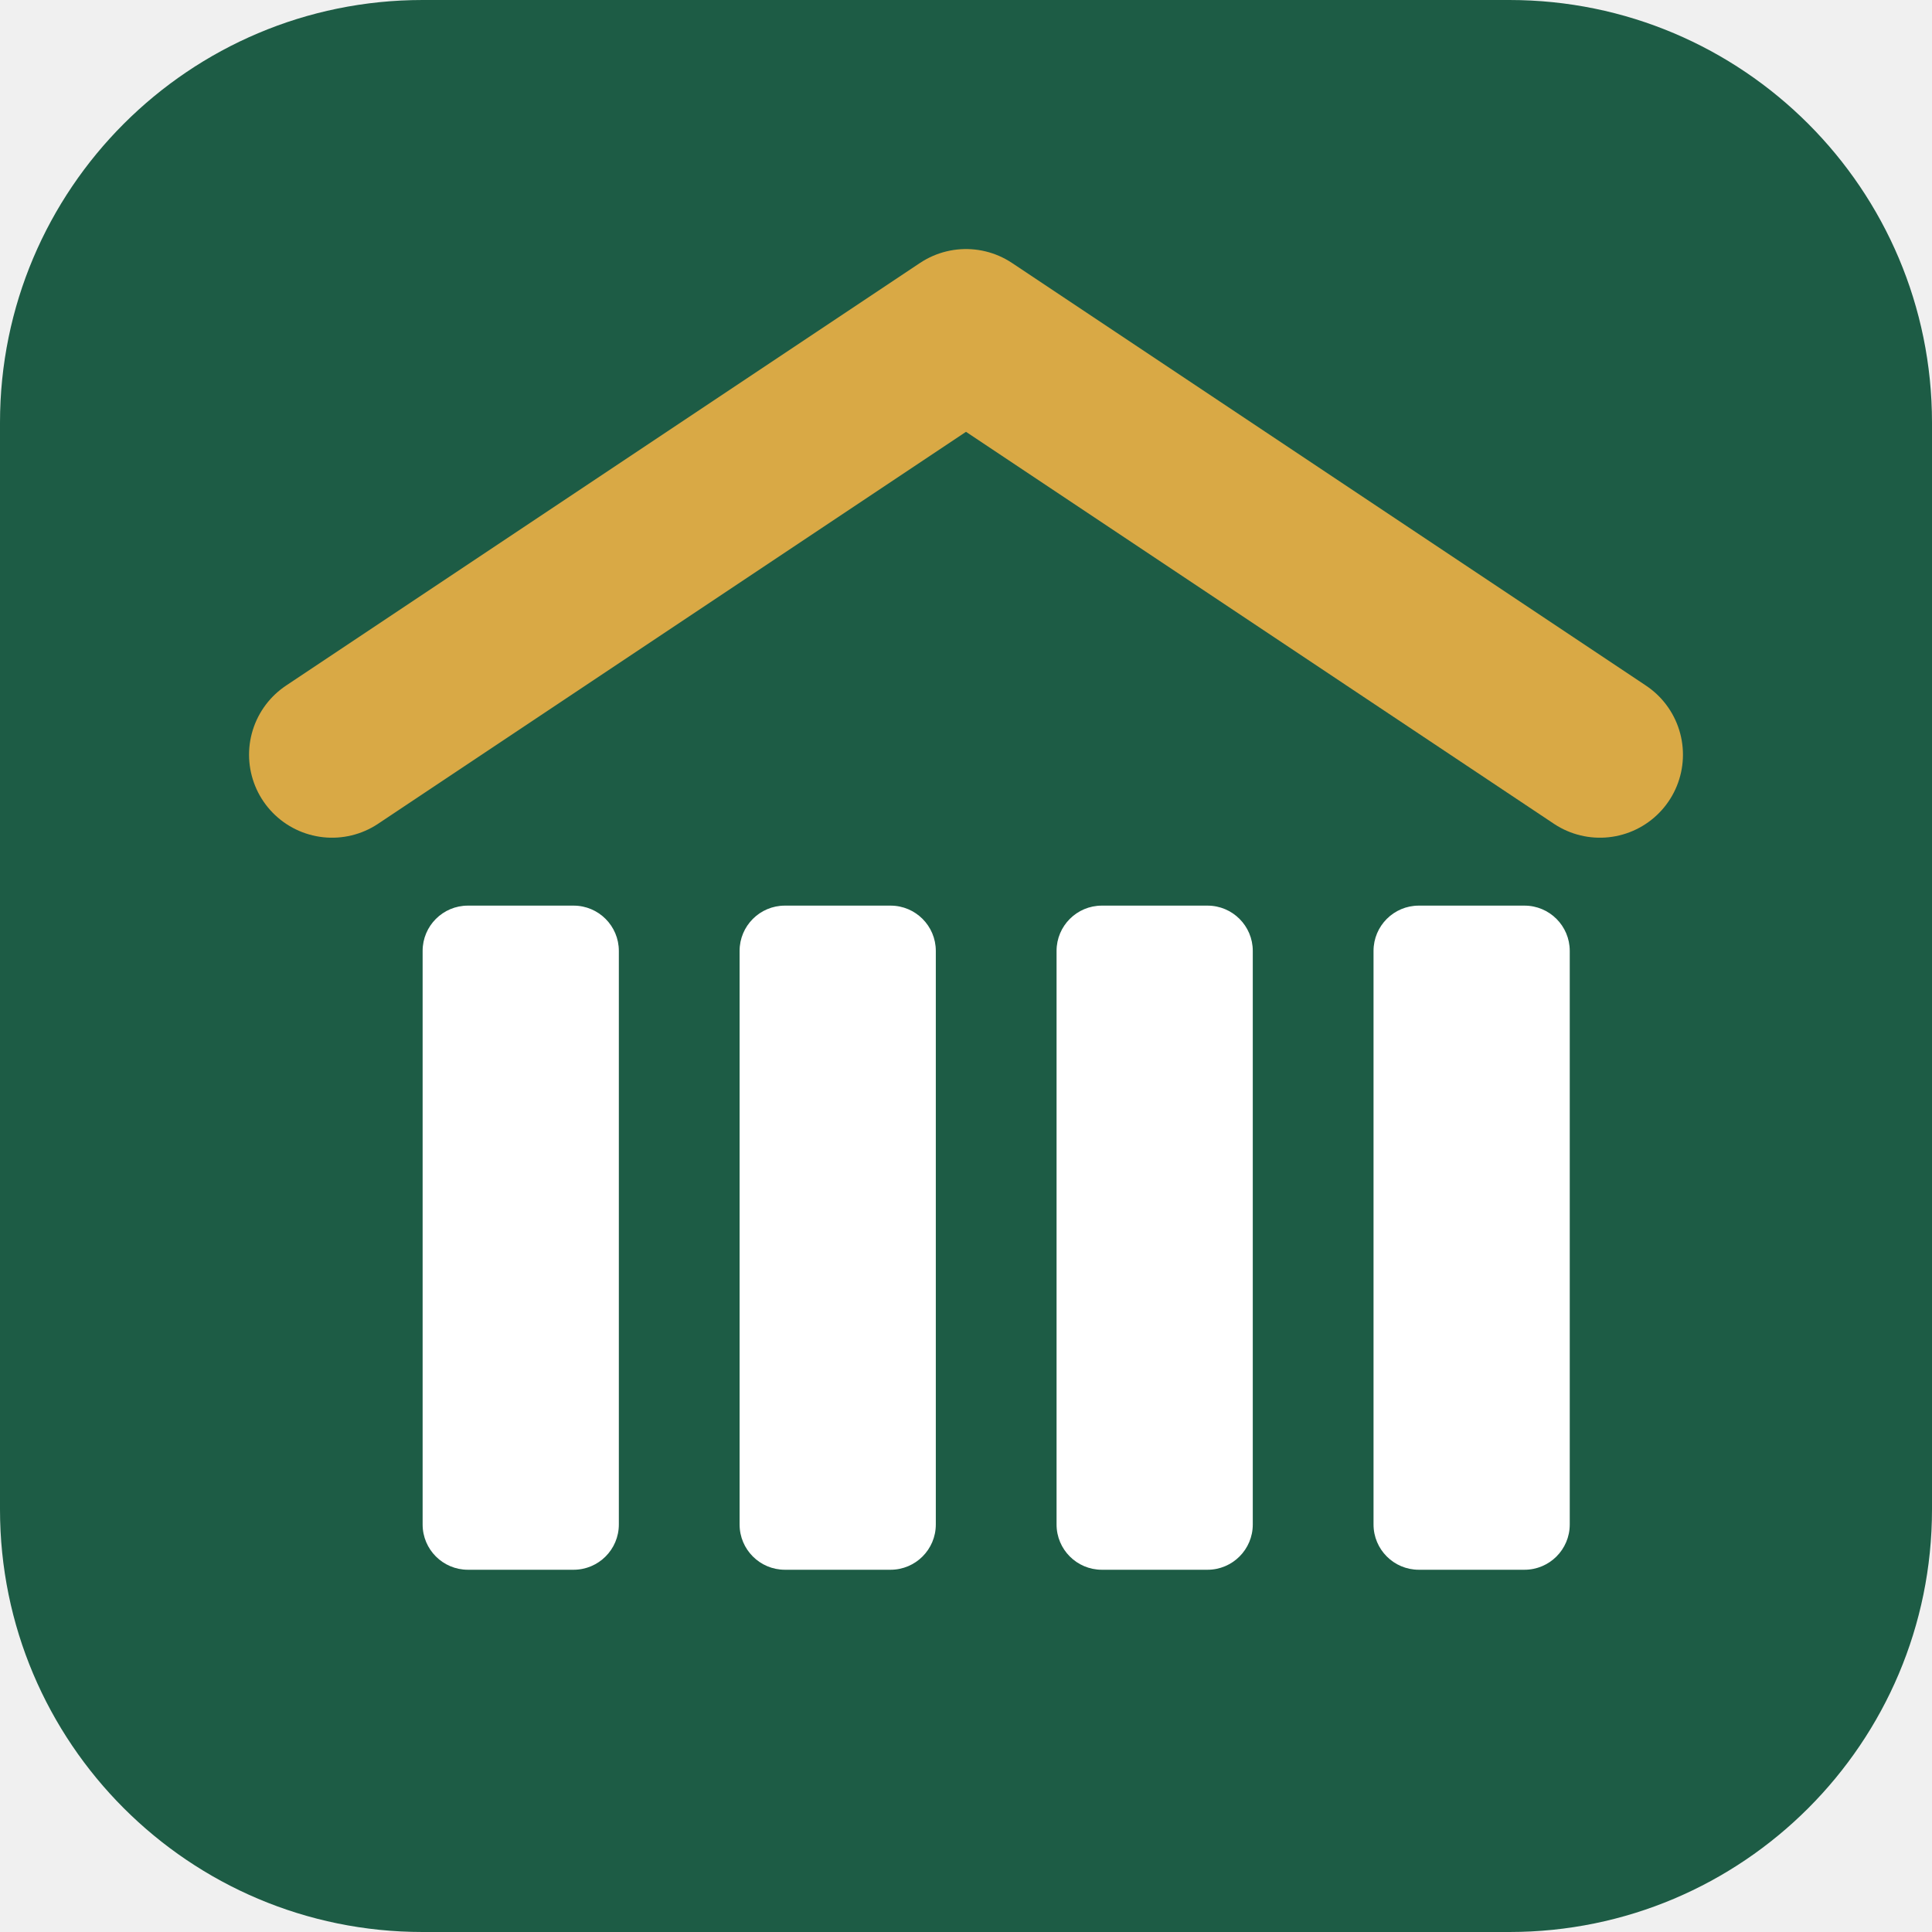
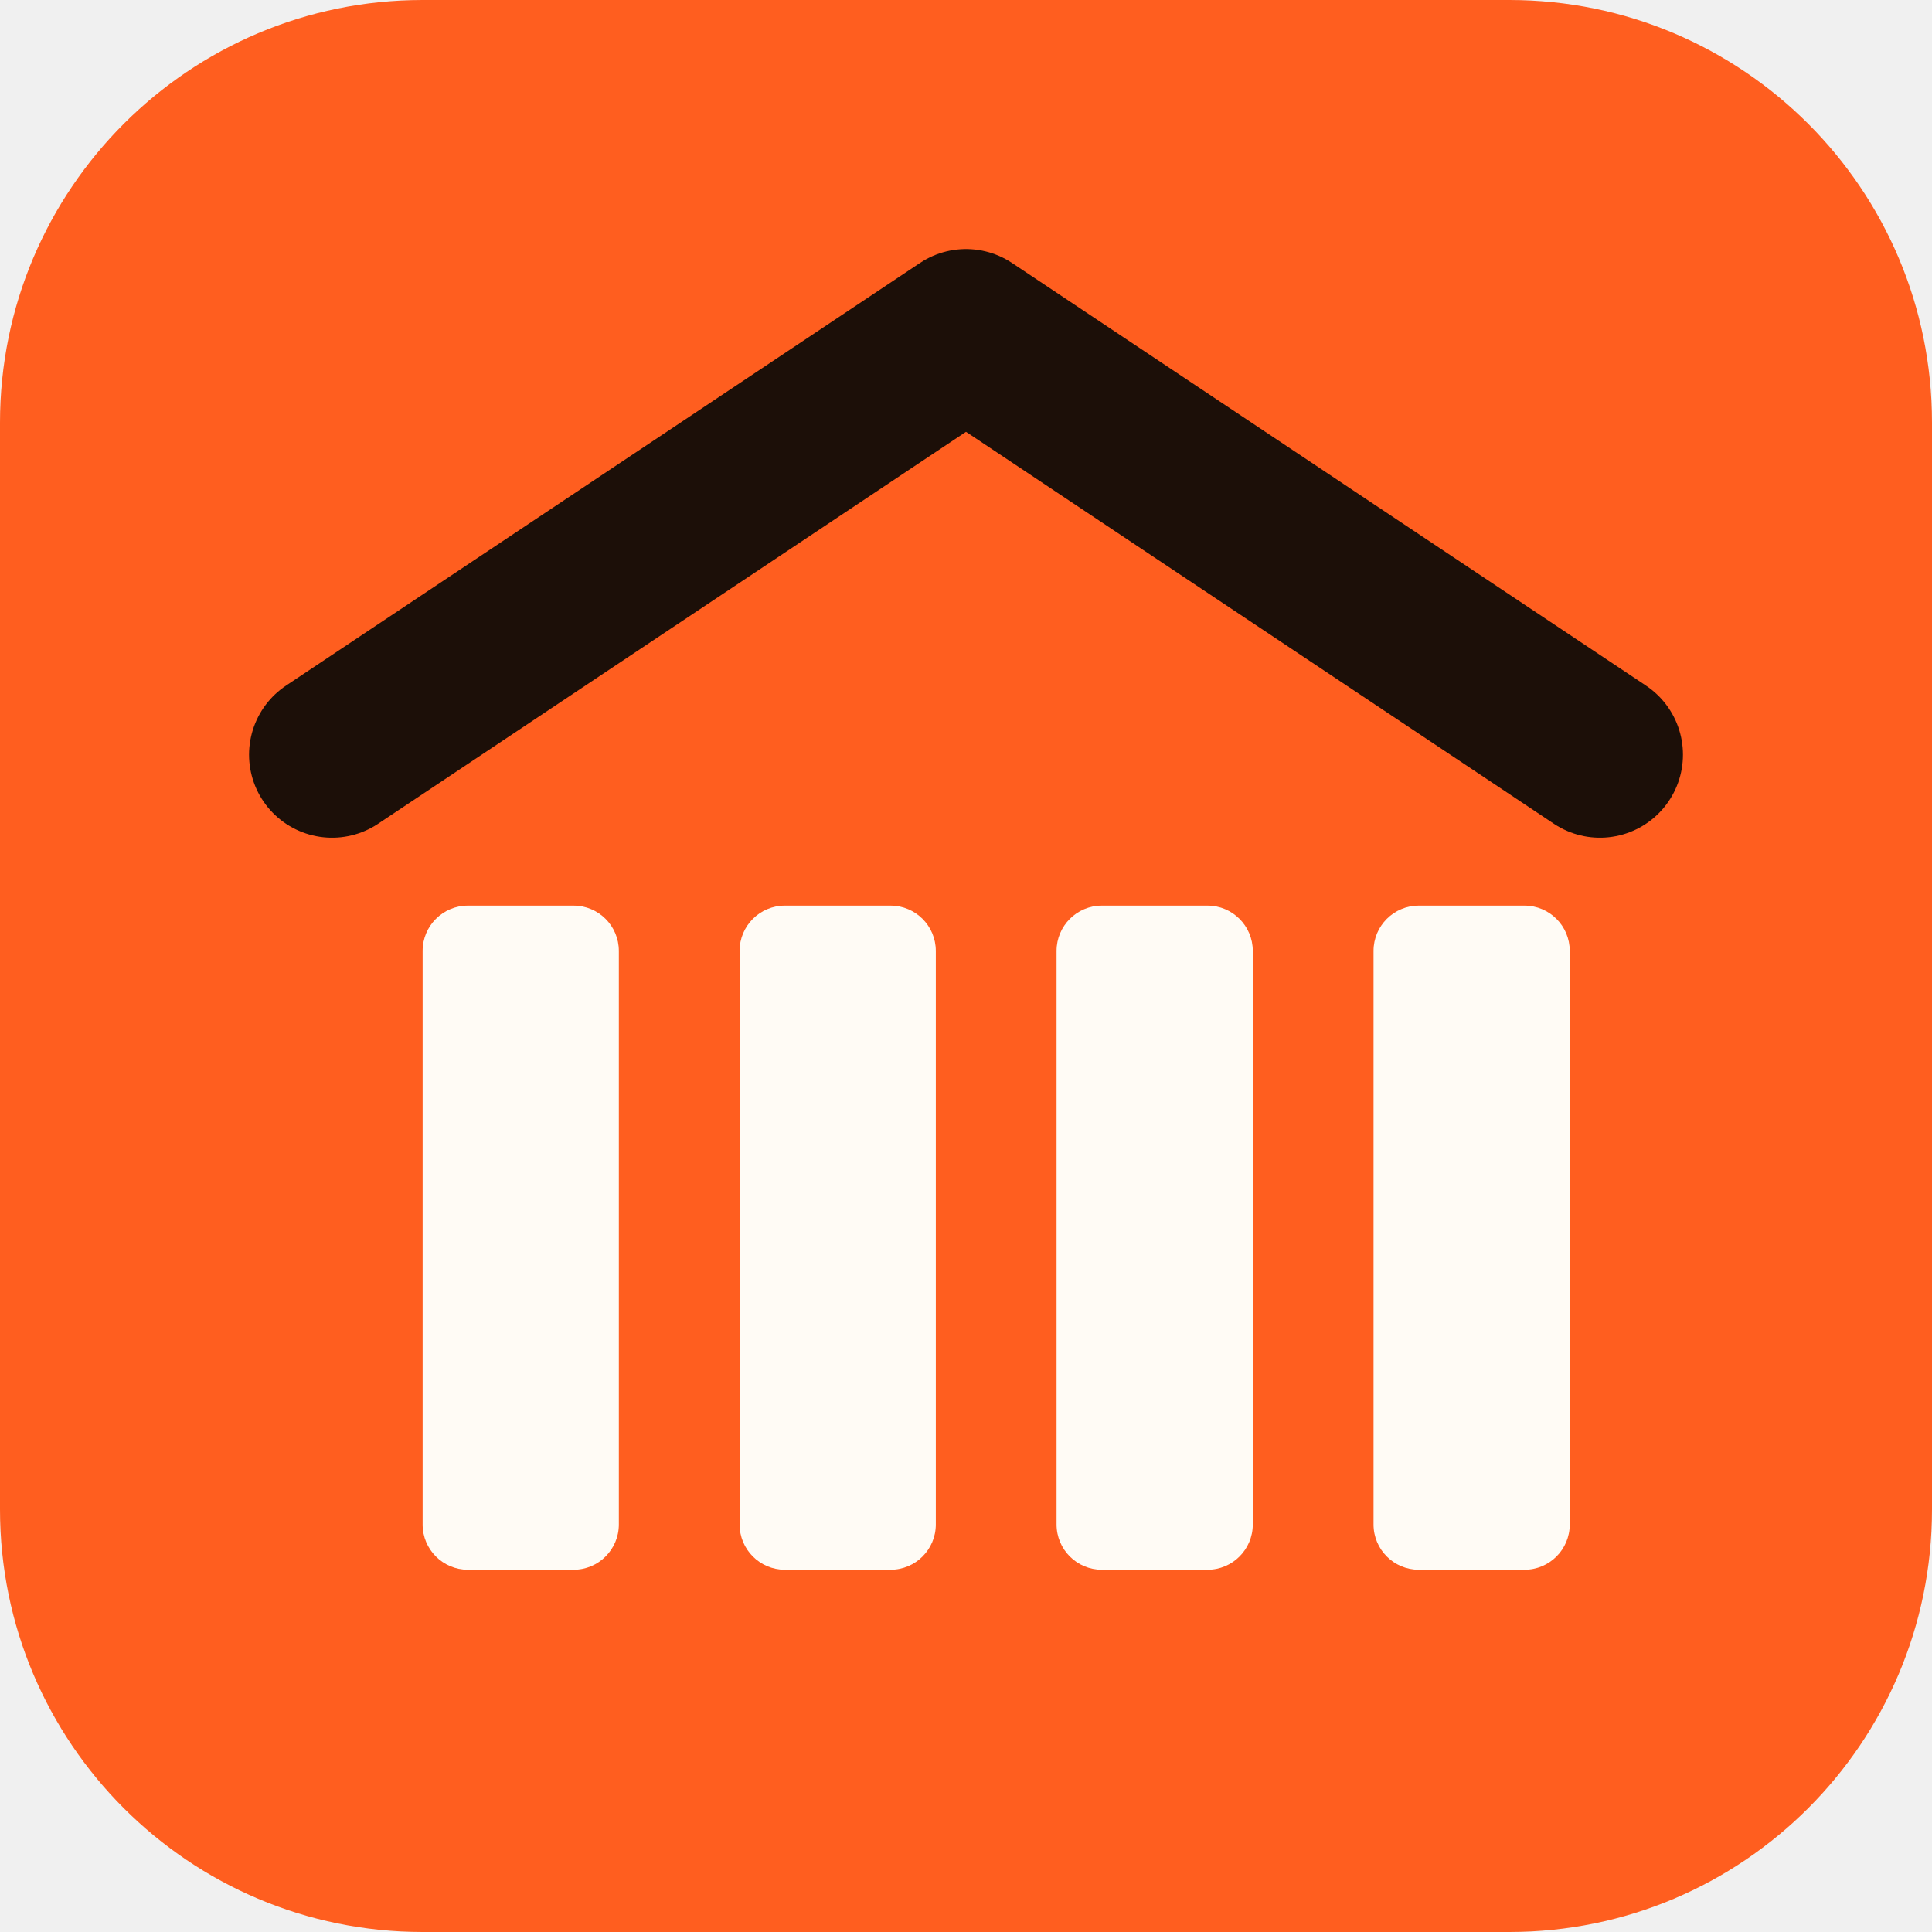
<svg xmlns="http://www.w3.org/2000/svg" viewBox="0 0 64 64" role="img" aria-label="4VD">
-   <rect width="64" height="64" rx="14" fill="#1D5C45" />
-   <path d="M11 25 L32 11 L53 25" fill="none" stroke="#D9A945" stroke-width="5.5" stroke-linecap="round" stroke-linejoin="round" />
-   <rect x="14" y="30" width="6.5" height="22" rx="1.5" fill="#FFFFFF" />
-   <rect x="24.5" y="30" width="6.5" height="22" rx="1.5" fill="#FFFFFF" />
-   <rect x="35" y="30" width="6.5" height="22" rx="1.5" fill="#FFFFFF" />
-   <rect x="45.5" y="30" width="6.5" height="22" rx="1.5" fill="#FFFFFF" />
+   <rect width="64" height="64" rx="14" fill="#FF5E1F" />
+   <path d="M11 25 L32 11 L53 25" fill="none" stroke="#1C0F08" stroke-width="5.5" stroke-linecap="round" stroke-linejoin="round" />
+   <rect x="14" y="30" width="6.5" height="22" rx="1.5" fill="#FFFBF5" />
+   <rect x="24.5" y="30" width="6.5" height="22" rx="1.5" fill="#FFFBF5" />
+   <rect x="35" y="30" width="6.5" height="22" rx="1.5" fill="#FFFBF5" />
+   <rect x="45.5" y="30" width="6.5" height="22" rx="1.5" fill="#FFFBF5" />
</svg>
